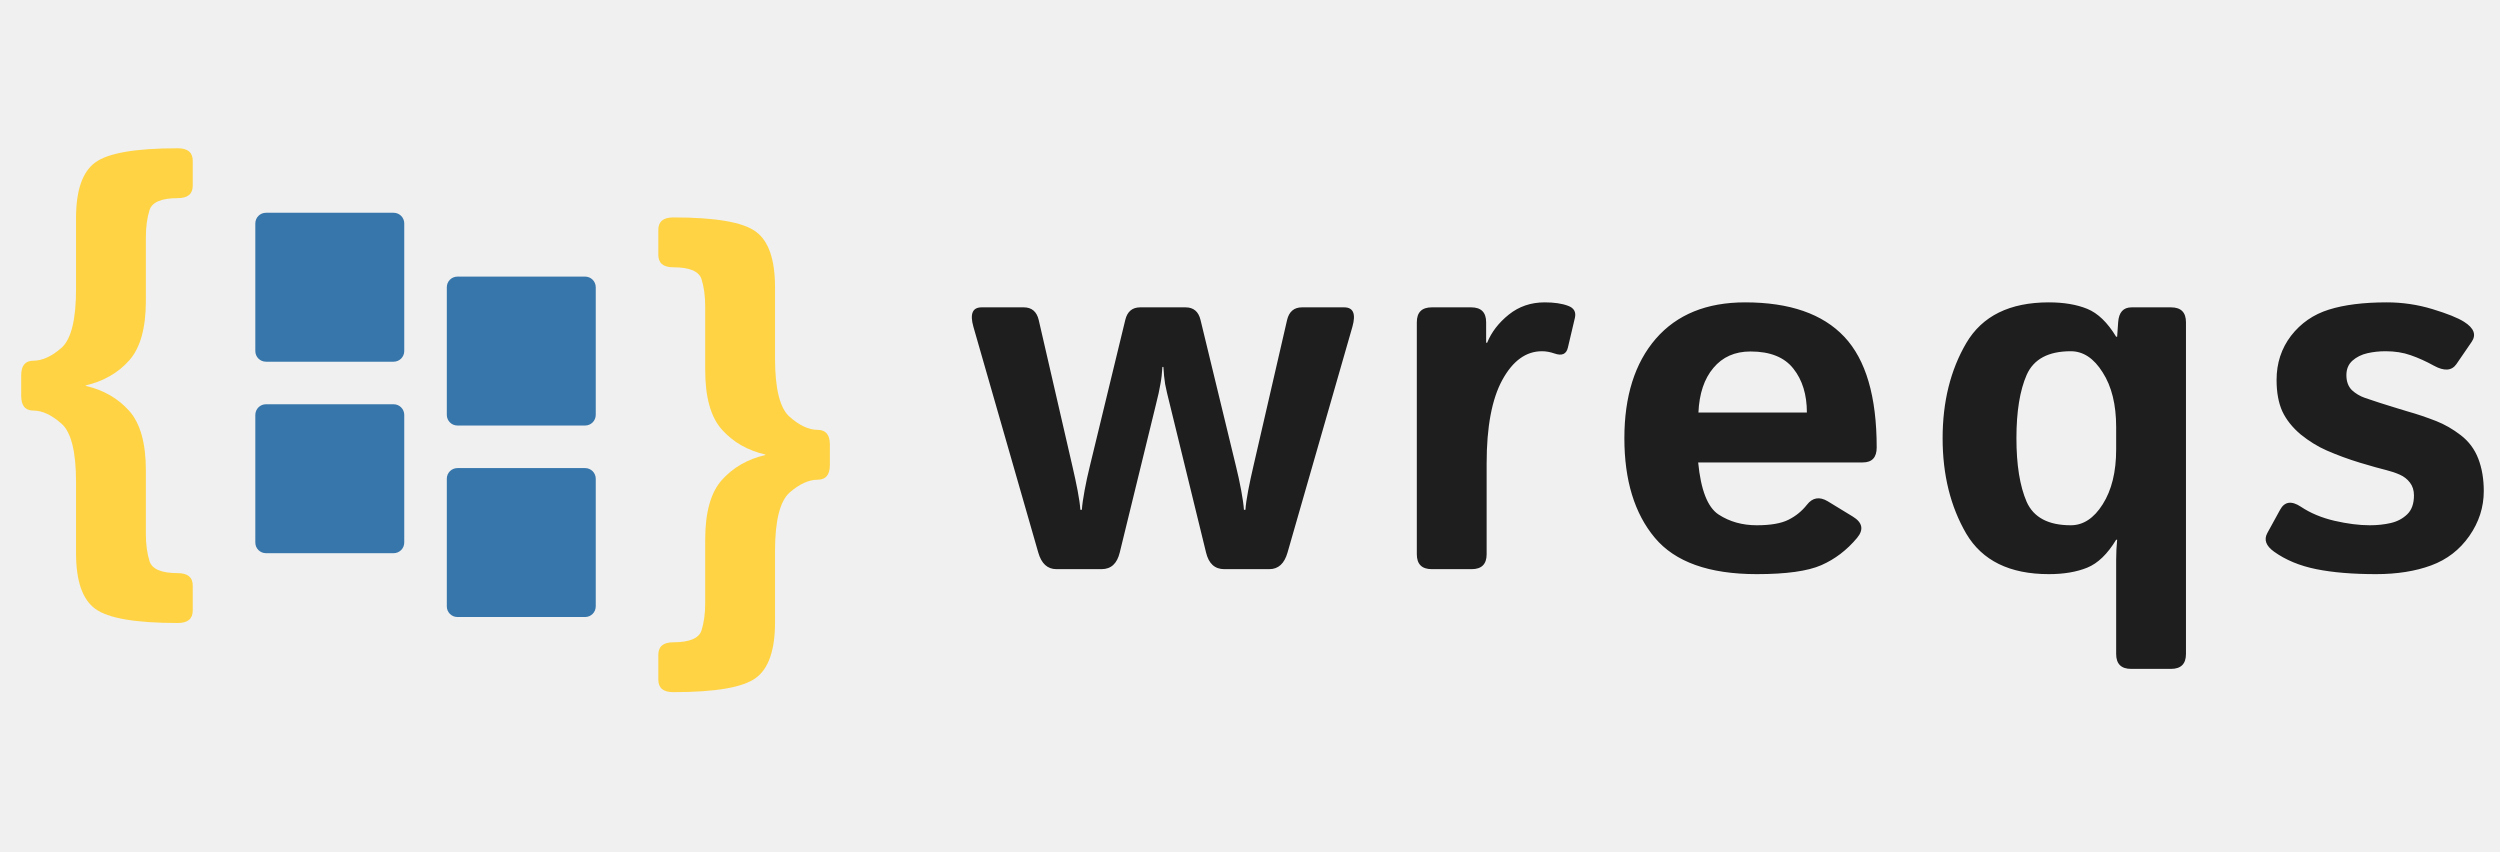
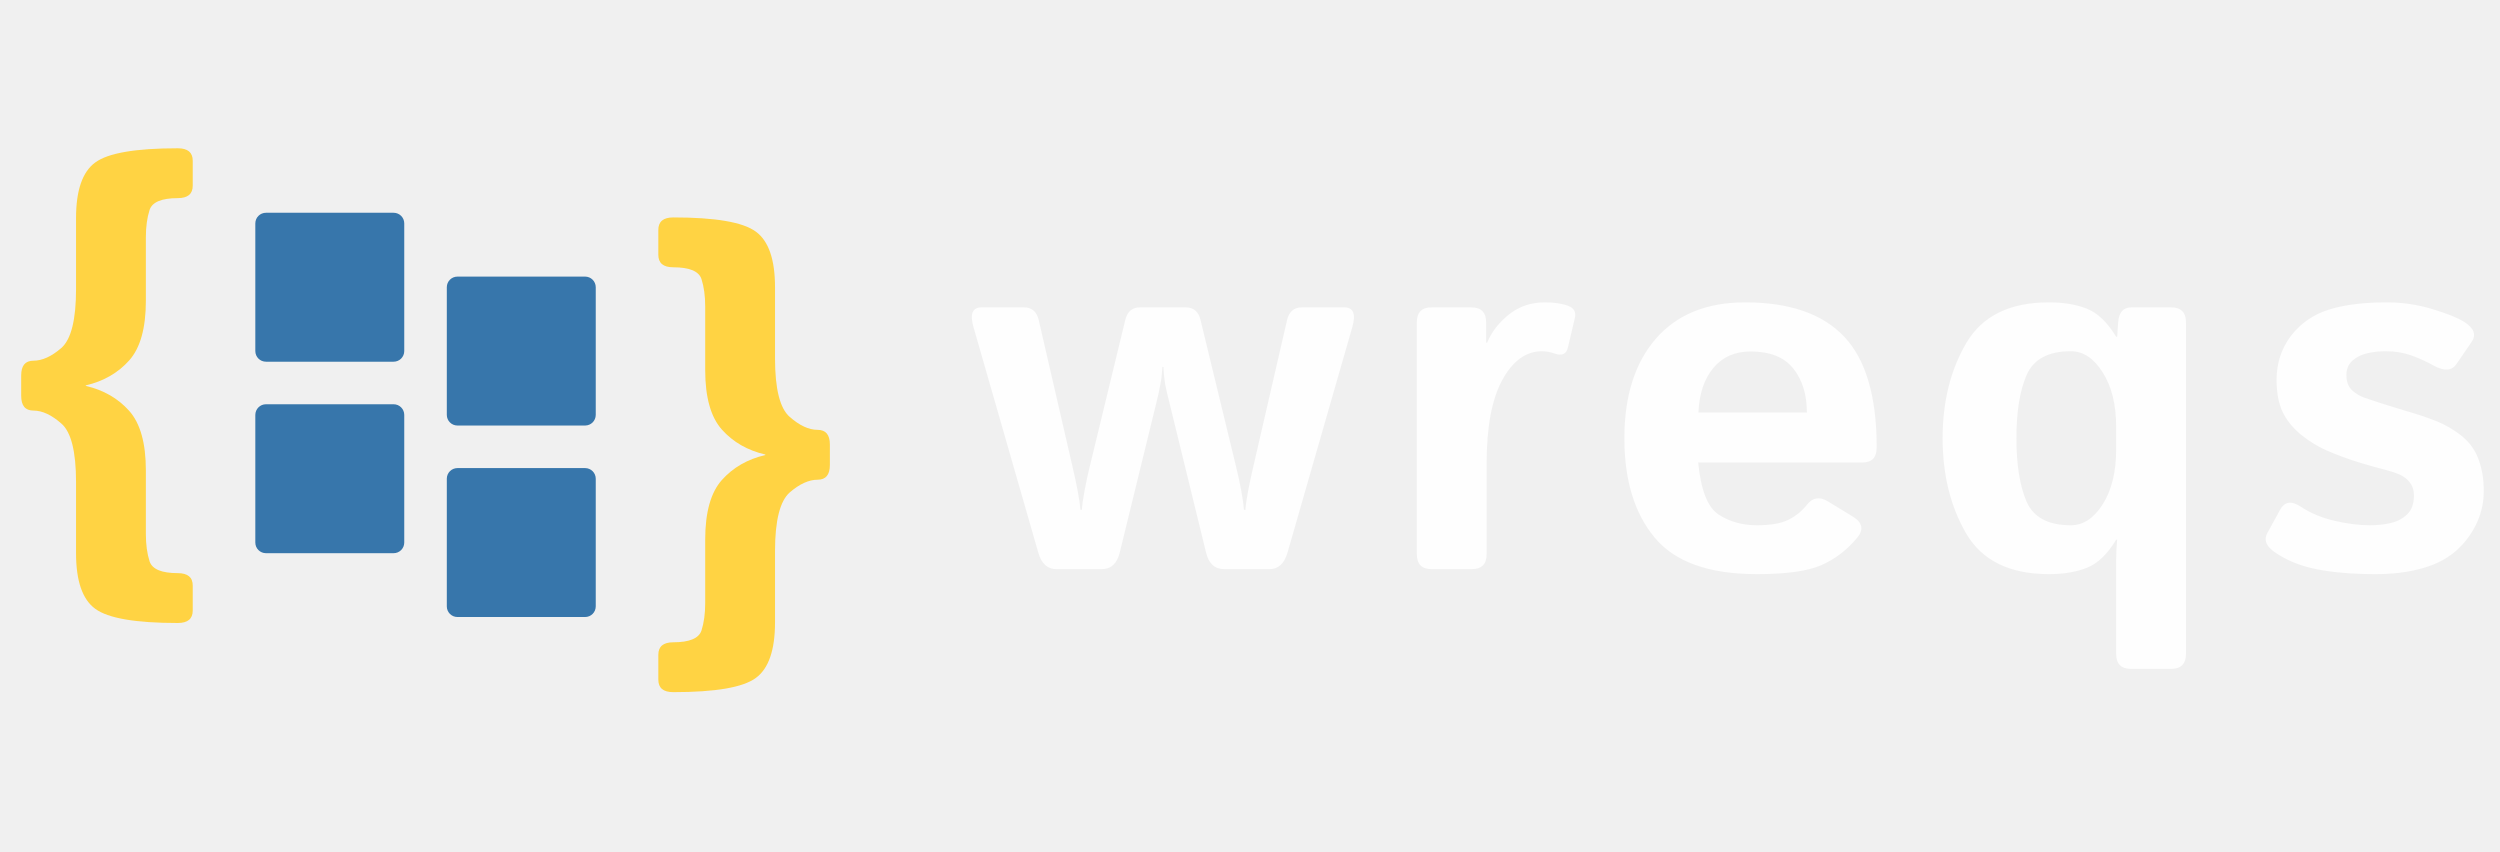
<svg xmlns="http://www.w3.org/2000/svg" width="235" height="80" viewBox="0 0 235 80" fill="none">
-   <g clip-path="url(#clip0_10_46)">
+   <g clip-path="url(#clip0_2_15)">
    <path d="M3.141 38.594C2.375 38.594 1.992 38.133 1.992 37.211V35.289C1.992 34.367 2.375 33.906 3.141 33.906C3.969 33.906 4.844 33.508 5.766 32.711C6.688 31.898 7.148 30.055 7.148 27.18V20.5C7.148 17.891 7.75 16.148 8.953 15.273C10.156 14.383 12.742 13.938 16.711 13.938C17.648 13.938 18.117 14.328 18.117 15.109V17.453C18.117 18.234 17.648 18.625 16.711 18.625C15.195 18.625 14.312 18.992 14.062 19.727C13.828 20.461 13.711 21.32 13.711 22.305V28.281C13.711 30.844 13.188 32.711 12.141 33.883C11.094 35.055 9.734 35.836 8.062 36.227V36.273C9.734 36.664 11.094 37.445 12.141 38.617C13.188 39.789 13.711 41.656 13.711 44.219V50.195C13.711 51.18 13.828 52.039 14.062 52.773C14.312 53.508 15.195 53.875 16.711 53.875C17.648 53.875 18.117 54.266 18.117 55.047V57.391C18.117 58.172 17.648 58.562 16.711 58.562C12.742 58.562 10.156 58.117 8.953 57.227C7.75 56.352 7.148 54.609 7.148 52V45.32C7.148 42.445 6.688 40.609 5.766 39.812C4.844 39 3.969 38.594 3.141 38.594Z" fill="#FFD343" />
    <rect x="24" y="20" width="14" height="14" rx="1" fill="#3776AB" />
    <rect x="24" y="38" width="14" height="14" rx="1" fill="#3776AB" />
    <path d="M76.859 40.406C77.625 40.406 78.008 40.867 78.008 41.789V43.711C78.008 44.633 77.625 45.094 76.859 45.094C76.031 45.094 75.156 45.492 74.234 46.289C73.312 47.102 72.852 48.945 72.852 51.82V58.5C72.852 61.109 72.25 62.852 71.047 63.727C69.844 64.617 67.258 65.062 63.289 65.062C62.352 65.062 61.883 64.672 61.883 63.891V61.547C61.883 60.766 62.352 60.375 63.289 60.375C64.805 60.375 65.688 60.008 65.938 59.273C66.172 58.539 66.289 57.68 66.289 56.695V50.719C66.289 48.156 66.812 46.289 67.859 45.117C68.906 43.945 70.266 43.164 71.938 42.773V42.727C70.266 42.336 68.906 41.555 67.859 40.383C66.812 39.211 66.289 37.344 66.289 34.781V28.805C66.289 27.82 66.172 26.961 65.938 26.227C65.688 25.492 64.805 25.125 63.289 25.125C62.352 25.125 61.883 24.734 61.883 23.953V21.609C61.883 20.828 62.352 20.438 63.289 20.438C67.258 20.438 69.844 20.883 71.047 21.773C72.25 22.648 72.852 24.391 72.852 27V33.68C72.852 36.555 73.312 38.391 74.234 39.188C75.156 40 76.031 40.406 76.859 40.406Z" fill="#FFD343" />
    <rect x="56" y="58" width="14" height="14" rx="1" transform="rotate(-180 56 58)" fill="#3776AB" />
    <rect x="56" y="40" width="14" height="14" rx="1" transform="rotate(-180 56 40)" fill="#3776AB" />
-     <path d="M91.5 30.719C91.156 29.5 91.414 28.891 92.273 28.891H96.234C96.984 28.891 97.453 29.289 97.641 30.086L100.805 43.82C100.992 44.617 101.156 45.383 101.297 46.117C101.438 46.852 101.523 47.453 101.555 47.922H101.695C101.727 47.453 101.812 46.844 101.953 46.094C102.094 45.328 102.258 44.57 102.445 43.82L105.773 30.086C105.961 29.289 106.43 28.891 107.18 28.891H111.445C112.195 28.891 112.664 29.289 112.852 30.086L116.18 43.82C116.367 44.57 116.531 45.328 116.672 46.094C116.812 46.844 116.898 47.453 116.93 47.922H117.07C117.102 47.453 117.188 46.852 117.328 46.117C117.469 45.383 117.633 44.617 117.82 43.82L120.984 30.086C121.172 29.289 121.641 28.891 122.391 28.891H126.352C127.211 28.891 127.469 29.5 127.125 30.719L121.031 51.93C120.734 52.977 120.164 53.5 119.32 53.5H115.078C114.188 53.5 113.617 52.977 113.367 51.93L109.969 38.031C109.766 37.234 109.617 36.594 109.523 36.109C109.445 35.625 109.391 35.086 109.359 34.492H109.266C109.234 35.086 109.172 35.625 109.078 36.109C109 36.594 108.859 37.234 108.656 38.031L105.258 51.93C105.008 52.977 104.438 53.5 103.547 53.5H99.305C98.461 53.5 97.891 52.977 97.594 51.93L91.5 30.719ZM134.588 53.5C133.65 53.5 133.181 53.031 133.181 52.094V30.297C133.181 29.359 133.65 28.891 134.588 28.891H138.291C139.228 28.891 139.697 29.359 139.697 30.297V32.219H139.791C140.197 31.219 140.877 30.336 141.83 29.57C142.783 28.805 143.908 28.422 145.205 28.422C146.095 28.422 146.83 28.531 147.408 28.75C147.955 28.953 148.166 29.328 148.041 29.875L147.384 32.664C147.244 33.289 146.822 33.477 146.119 33.227C145.713 33.086 145.322 33.016 144.947 33.016C143.447 33.016 142.205 33.914 141.22 35.711C140.236 37.508 139.744 40.125 139.744 43.562V52.094C139.744 53.031 139.275 53.5 138.338 53.5H134.588ZM152.691 41.195C152.691 37.242 153.675 34.125 155.644 31.844C157.628 29.562 160.425 28.422 164.034 28.422C168.222 28.422 171.331 29.5 173.362 31.656C175.394 33.812 176.409 37.281 176.409 42.062C176.409 43 175.972 43.469 175.097 43.469H159.628C159.878 46.062 160.519 47.695 161.55 48.367C162.581 49.039 163.777 49.375 165.136 49.375C166.433 49.375 167.425 49.203 168.112 48.859C168.8 48.516 169.378 48.047 169.847 47.453C170.378 46.766 171.034 46.656 171.816 47.125L174.159 48.555C175.081 49.117 175.214 49.789 174.558 50.57C173.605 51.711 172.487 52.562 171.206 53.125C169.925 53.688 167.902 53.969 165.136 53.969C160.652 53.969 157.456 52.828 155.55 50.547C153.644 48.266 152.691 45.148 152.691 41.195ZM159.652 38.781H169.847C169.847 37.094 169.425 35.719 168.581 34.656C167.737 33.578 166.394 33.039 164.55 33.039C163.081 33.039 161.917 33.555 161.058 34.586C160.198 35.602 159.73 37 159.652 38.781ZM182.606 41.195C182.606 37.758 183.348 34.773 184.833 32.242C186.333 29.695 188.919 28.422 192.591 28.422C193.997 28.422 195.2 28.625 196.2 29.031C197.2 29.438 198.106 30.312 198.919 31.656H199.012L199.106 30.297C199.169 29.359 199.591 28.891 200.372 28.891H204.075C205.012 28.891 205.481 29.359 205.481 30.297V61.469C205.481 62.406 205.012 62.875 204.075 62.875H200.325C199.387 62.875 198.919 62.406 198.919 61.469V52.609C198.919 51.984 198.95 51.359 199.012 50.734H198.919C198.106 52.078 197.2 52.953 196.2 53.359C195.2 53.766 193.997 53.969 192.591 53.969C188.919 53.969 186.333 52.703 184.833 50.172C183.348 47.625 182.606 44.633 182.606 41.195ZM189.544 41.195C189.544 43.695 189.864 45.688 190.505 47.172C191.161 48.641 192.544 49.375 194.653 49.375C195.825 49.375 196.825 48.719 197.653 47.406C198.497 46.078 198.919 44.359 198.919 42.25V40.141C198.919 38.031 198.497 36.32 197.653 35.008C196.825 33.68 195.825 33.016 194.653 33.016C192.544 33.016 191.161 33.758 190.505 35.242C189.864 36.711 189.544 38.695 189.544 41.195ZM213.764 51.859C212.998 51.312 212.787 50.727 213.131 50.102L214.327 47.922C214.748 47.141 215.405 47.047 216.295 47.641C217.186 48.234 218.233 48.672 219.436 48.953C220.655 49.234 221.764 49.375 222.764 49.375C223.467 49.375 224.123 49.305 224.733 49.164C225.342 49.023 225.858 48.75 226.28 48.344C226.702 47.938 226.912 47.344 226.912 46.562C226.912 46.094 226.787 45.695 226.537 45.367C226.287 45.039 225.967 44.789 225.577 44.617C225.186 44.445 224.772 44.305 224.334 44.195C223.756 44.055 222.92 43.82 221.827 43.492C220.748 43.164 219.709 42.781 218.709 42.344C217.881 41.984 217.069 41.484 216.272 40.844C215.491 40.188 214.912 39.461 214.537 38.664C214.178 37.867 213.998 36.883 213.998 35.711C213.998 34.133 214.452 32.75 215.358 31.562C216.28 30.375 217.467 29.555 218.92 29.102C220.373 28.648 222.186 28.422 224.358 28.422C225.827 28.422 227.256 28.633 228.647 29.055C230.037 29.477 231.03 29.875 231.623 30.25C232.561 30.844 232.795 31.477 232.327 32.148L230.897 34.234C230.459 34.859 229.756 34.906 228.787 34.375C228.053 33.969 227.327 33.641 226.608 33.391C225.905 33.141 225.116 33.016 224.241 33.016C223.647 33.016 223.077 33.078 222.53 33.203C221.983 33.328 221.514 33.562 221.123 33.906C220.748 34.25 220.561 34.703 220.561 35.266C220.561 35.859 220.733 36.328 221.077 36.672C221.436 37 221.842 37.242 222.295 37.398C222.764 37.555 223.209 37.703 223.631 37.844C224.506 38.125 225.389 38.398 226.28 38.664C227.17 38.914 228.077 39.219 228.998 39.578C229.795 39.891 230.569 40.336 231.319 40.914C232.069 41.492 232.616 42.227 232.959 43.117C233.303 44.008 233.475 45.023 233.475 46.164C233.475 47.68 233.022 49.086 232.116 50.383C231.209 51.68 230.014 52.602 228.53 53.148C227.045 53.695 225.319 53.969 223.35 53.969C221.147 53.969 219.272 53.812 217.725 53.5C216.178 53.188 214.858 52.641 213.764 51.859Z" fill="#1E1E1E" />
+     <path d="M91.5 30.719C91.156 29.5 91.414 28.891 92.273 28.891H96.234C96.984 28.891 97.453 29.289 97.641 30.086L100.805 43.82C100.992 44.617 101.156 45.383 101.297 46.117C101.438 46.852 101.523 47.453 101.555 47.922H101.695C101.727 47.453 101.812 46.844 101.953 46.094C102.094 45.328 102.258 44.57 102.445 43.82L105.773 30.086C105.961 29.289 106.43 28.891 107.18 28.891H111.445C112.195 28.891 112.664 29.289 112.852 30.086L116.18 43.82C116.367 44.57 116.531 45.328 116.672 46.094C116.812 46.844 116.898 47.453 116.93 47.922H117.07C117.102 47.453 117.188 46.852 117.328 46.117C117.469 45.383 117.633 44.617 117.82 43.82L120.984 30.086C121.172 29.289 121.641 28.891 122.391 28.891H126.352C127.211 28.891 127.469 29.5 127.125 30.719L121.031 51.93C120.734 52.977 120.164 53.5 119.32 53.5H115.078C114.188 53.5 113.617 52.977 113.367 51.93L109.969 38.031C109.766 37.234 109.617 36.594 109.523 36.109C109.445 35.625 109.391 35.086 109.359 34.492H109.266C109.234 35.086 109.172 35.625 109.078 36.109C109 36.594 108.859 37.234 108.656 38.031L105.258 51.93C105.008 52.977 104.438 53.5 103.547 53.5H99.305C98.461 53.5 97.891 52.977 97.594 51.93L91.5 30.719ZM134.588 53.5C133.65 53.5 133.181 53.031 133.181 52.094V30.297C133.181 29.359 133.65 28.891 134.588 28.891H138.291C139.228 28.891 139.697 29.359 139.697 30.297V32.219H139.791C140.197 31.219 140.877 30.336 141.83 29.57C142.783 28.805 143.908 28.422 145.205 28.422C146.095 28.422 146.83 28.531 147.408 28.75C147.955 28.953 148.166 29.328 148.041 29.875L147.384 32.664C147.244 33.289 146.822 33.477 146.119 33.227C145.713 33.086 145.322 33.016 144.947 33.016C143.447 33.016 142.205 33.914 141.22 35.711C140.236 37.508 139.744 40.125 139.744 43.562V52.094C139.744 53.031 139.275 53.5 138.338 53.5H134.588ZM152.691 41.195C152.691 37.242 153.675 34.125 155.644 31.844C157.628 29.562 160.425 28.422 164.034 28.422C168.222 28.422 171.331 29.5 173.362 31.656C175.394 33.812 176.409 37.281 176.409 42.062C176.409 43 175.972 43.469 175.097 43.469H159.628C159.878 46.062 160.519 47.695 161.55 48.367C162.581 49.039 163.777 49.375 165.136 49.375C166.433 49.375 167.425 49.203 168.112 48.859C168.8 48.516 169.378 48.047 169.847 47.453C170.378 46.766 171.034 46.656 171.816 47.125L174.159 48.555C175.081 49.117 175.214 49.789 174.558 50.57C173.605 51.711 172.487 52.562 171.206 53.125C169.925 53.688 167.902 53.969 165.136 53.969C160.652 53.969 157.456 52.828 155.55 50.547C153.644 48.266 152.691 45.148 152.691 41.195ZM159.652 38.781H169.847C169.847 37.094 169.425 35.719 168.581 34.656C167.737 33.578 166.394 33.039 164.55 33.039C163.081 33.039 161.917 33.555 161.058 34.586C160.198 35.602 159.73 37 159.652 38.781ZM182.606 41.195C182.606 37.758 183.348 34.773 184.833 32.242C186.333 29.695 188.919 28.422 192.591 28.422C193.997 28.422 195.2 28.625 196.2 29.031C197.2 29.438 198.106 30.312 198.919 31.656H199.012L199.106 30.297C199.169 29.359 199.591 28.891 200.372 28.891H204.075C205.012 28.891 205.481 29.359 205.481 30.297V61.469C205.481 62.406 205.012 62.875 204.075 62.875H200.325C199.387 62.875 198.919 62.406 198.919 61.469V52.609C198.919 51.984 198.95 51.359 199.012 50.734H198.919C198.106 52.078 197.2 52.953 196.2 53.359C195.2 53.766 193.997 53.969 192.591 53.969C188.919 53.969 186.333 52.703 184.833 50.172C183.348 47.625 182.606 44.633 182.606 41.195ZM189.544 41.195C189.544 43.695 189.864 45.688 190.505 47.172C191.161 48.641 192.544 49.375 194.653 49.375C195.825 49.375 196.825 48.719 197.653 47.406C198.497 46.078 198.919 44.359 198.919 42.25V40.141C198.919 38.031 198.497 36.32 197.653 35.008C196.825 33.68 195.825 33.016 194.653 33.016C192.544 33.016 191.161 33.758 190.505 35.242C189.864 36.711 189.544 38.695 189.544 41.195ZM213.764 51.859C212.998 51.312 212.787 50.727 213.131 50.102L214.327 47.922C214.748 47.141 215.405 47.047 216.295 47.641C217.186 48.234 218.233 48.672 219.436 48.953C220.655 49.234 221.764 49.375 222.764 49.375C223.467 49.375 224.123 49.305 224.733 49.164C225.342 49.023 225.858 48.75 226.28 48.344C226.702 47.938 226.912 47.344 226.912 46.562C226.912 46.094 226.787 45.695 226.537 45.367C226.287 45.039 225.967 44.789 225.577 44.617C225.186 44.445 224.772 44.305 224.334 44.195C223.756 44.055 222.92 43.82 221.827 43.492C220.748 43.164 219.709 42.781 218.709 42.344C217.881 41.984 217.069 41.484 216.272 40.844C215.491 40.188 214.912 39.461 214.537 38.664C214.178 37.867 213.998 36.883 213.998 35.711C213.998 34.133 214.452 32.75 215.358 31.562C216.28 30.375 217.467 29.555 218.92 29.102C220.373 28.648 222.186 28.422 224.358 28.422C225.827 28.422 227.256 28.633 228.647 29.055C230.037 29.477 231.03 29.875 231.623 30.25C232.561 30.844 232.795 31.477 232.327 32.148L230.897 34.234C230.459 34.859 229.756 34.906 228.787 34.375C228.053 33.969 227.327 33.641 226.608 33.391C225.905 33.141 225.116 33.016 224.241 33.016C223.647 33.016 223.077 33.078 222.53 33.203C221.983 33.328 221.514 33.562 221.123 33.906C220.748 34.25 220.561 34.703 220.561 35.266C220.561 35.859 220.733 36.328 221.077 36.672C221.436 37 221.842 37.242 222.295 37.398C222.764 37.555 223.209 37.703 223.631 37.844C224.506 38.125 225.389 38.398 226.28 38.664C227.17 38.914 228.077 39.219 228.998 39.578C229.795 39.891 230.569 40.336 231.319 40.914C232.069 41.492 232.616 42.227 232.959 43.117C233.303 44.008 233.475 45.023 233.475 46.164C233.475 47.68 233.022 49.086 232.116 50.383C231.209 51.68 230.014 52.602 228.53 53.148C227.045 53.695 225.319 53.969 223.35 53.969C221.147 53.969 219.272 53.812 217.725 53.5C216.178 53.188 214.858 52.641 213.764 51.859Z" fill="#FEFEFE" />
  </g>
  <defs>
-     <clipPath id="clip0_10_46">
+     <clipPath id="clip0_2_15">
      <rect width="235" height="80" fill="white" />
    </clipPath>
  </defs>
</svg>
